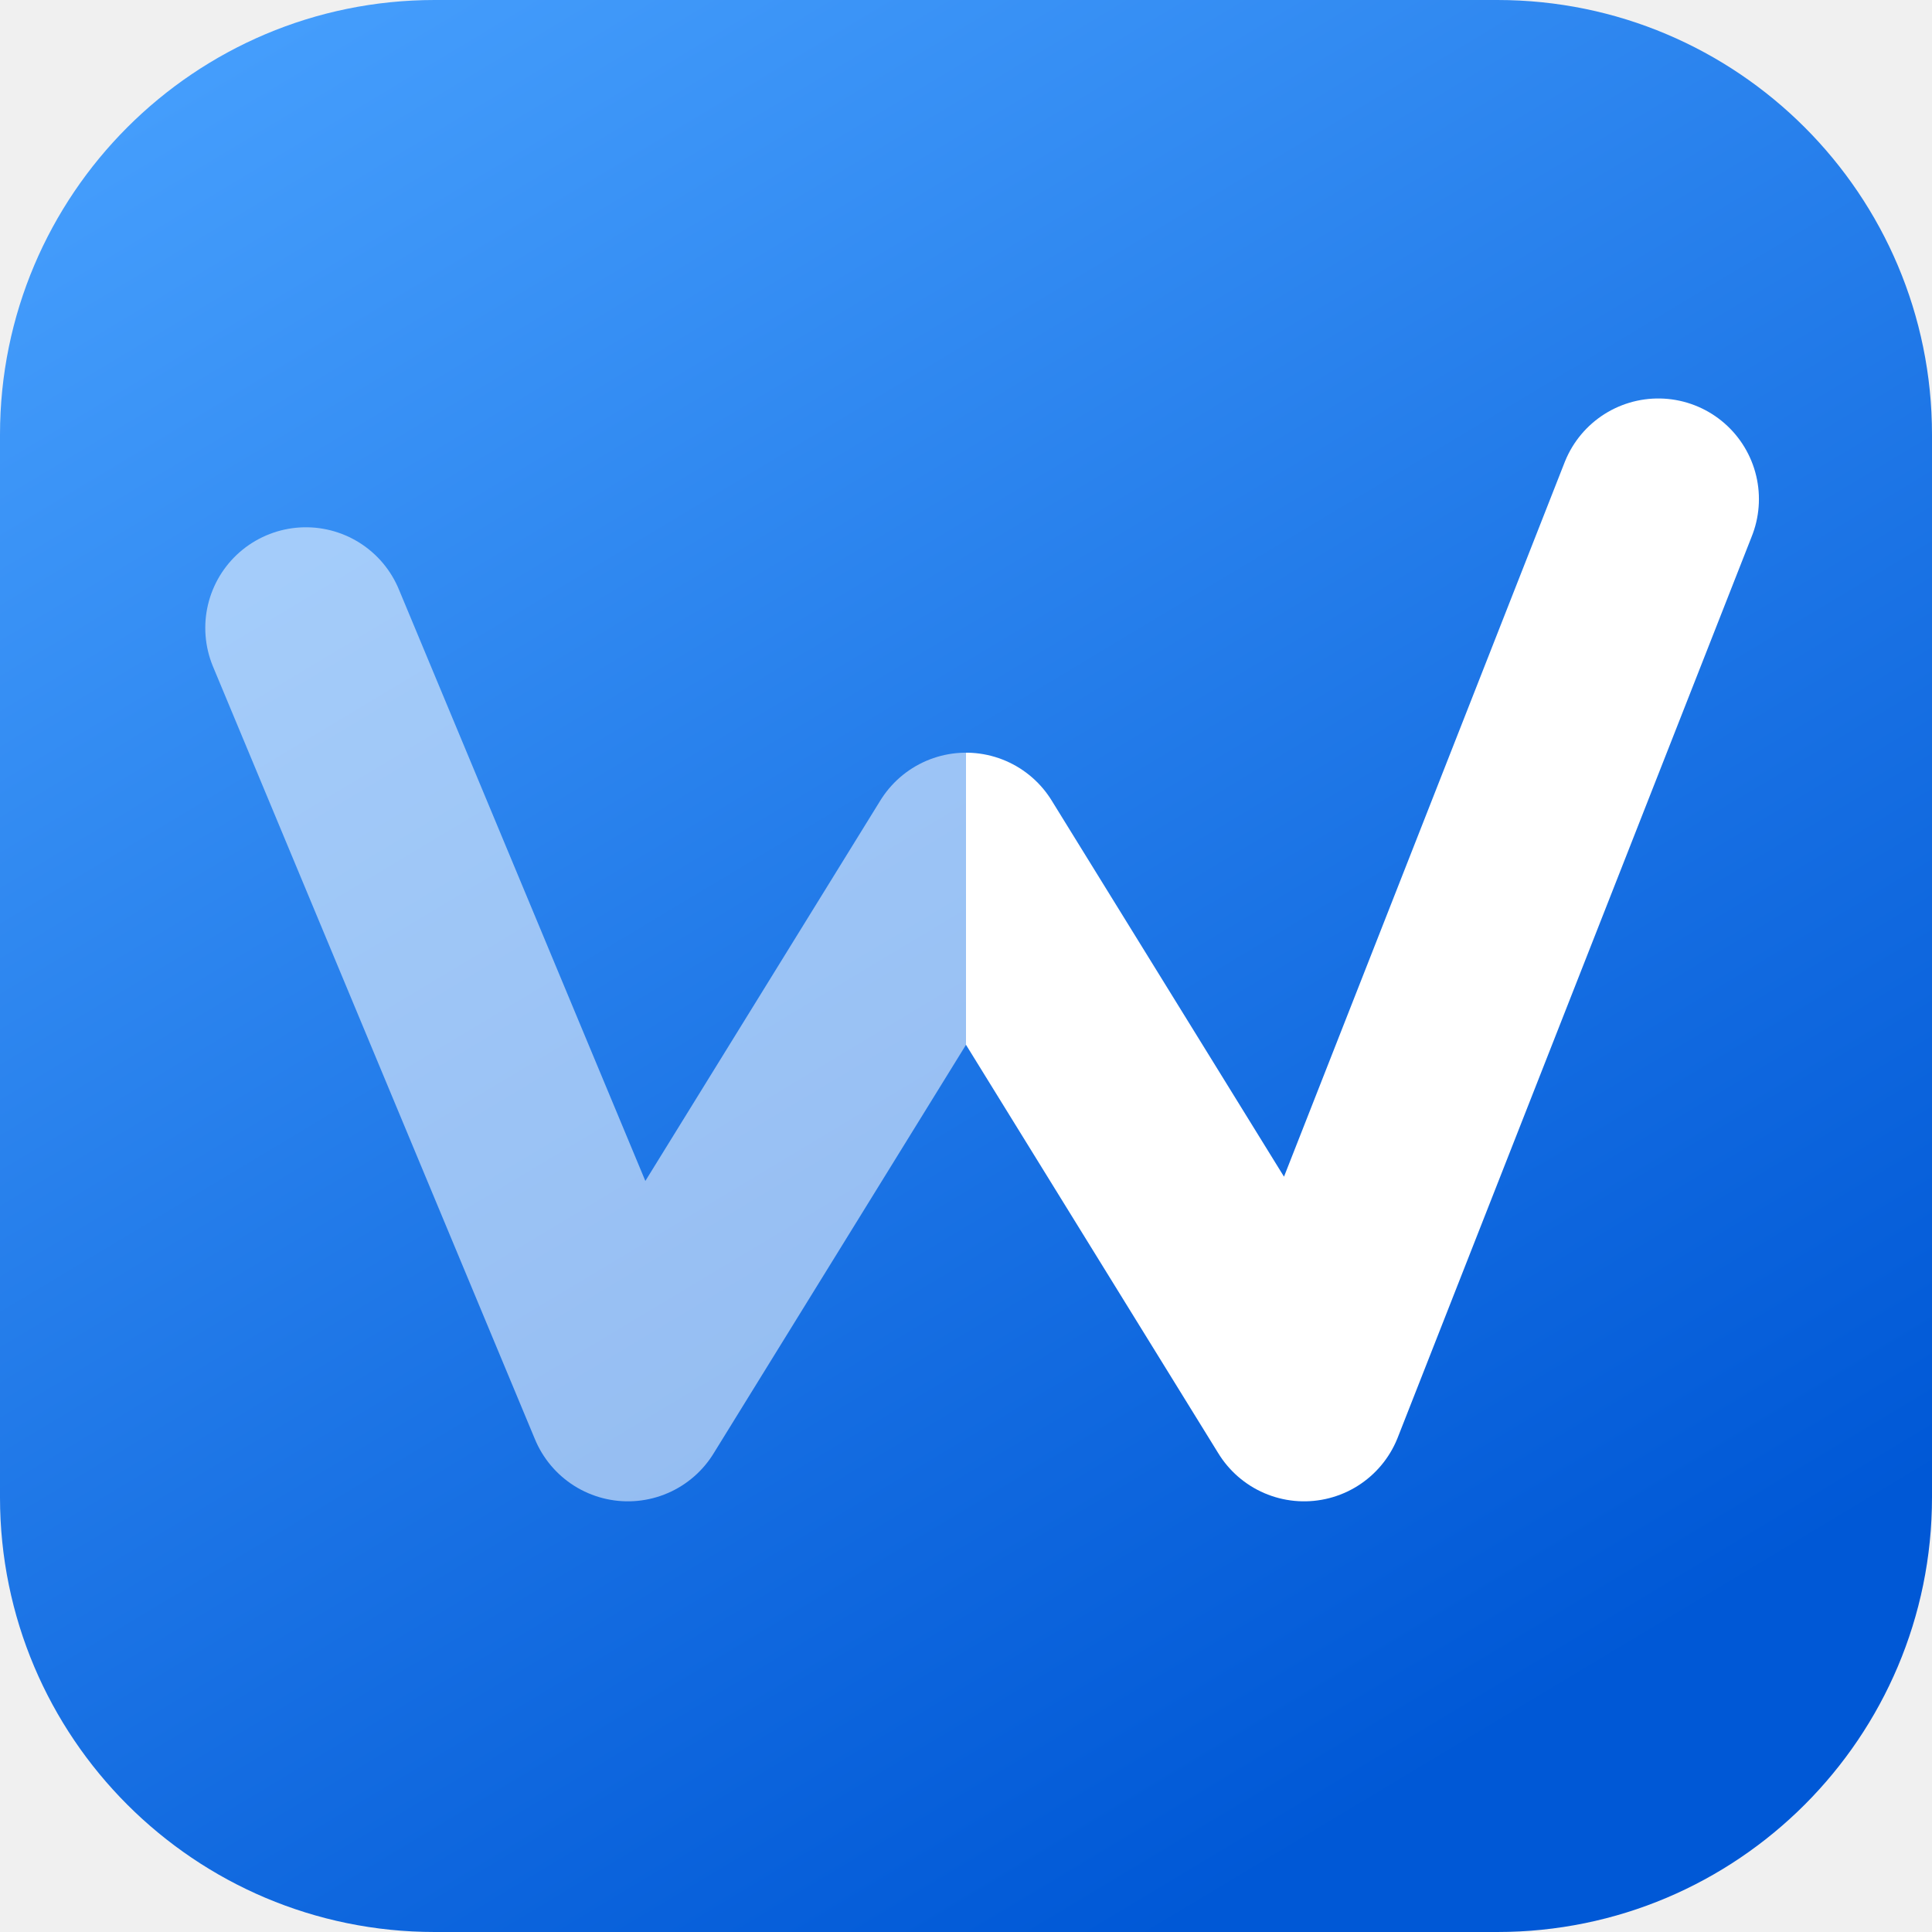
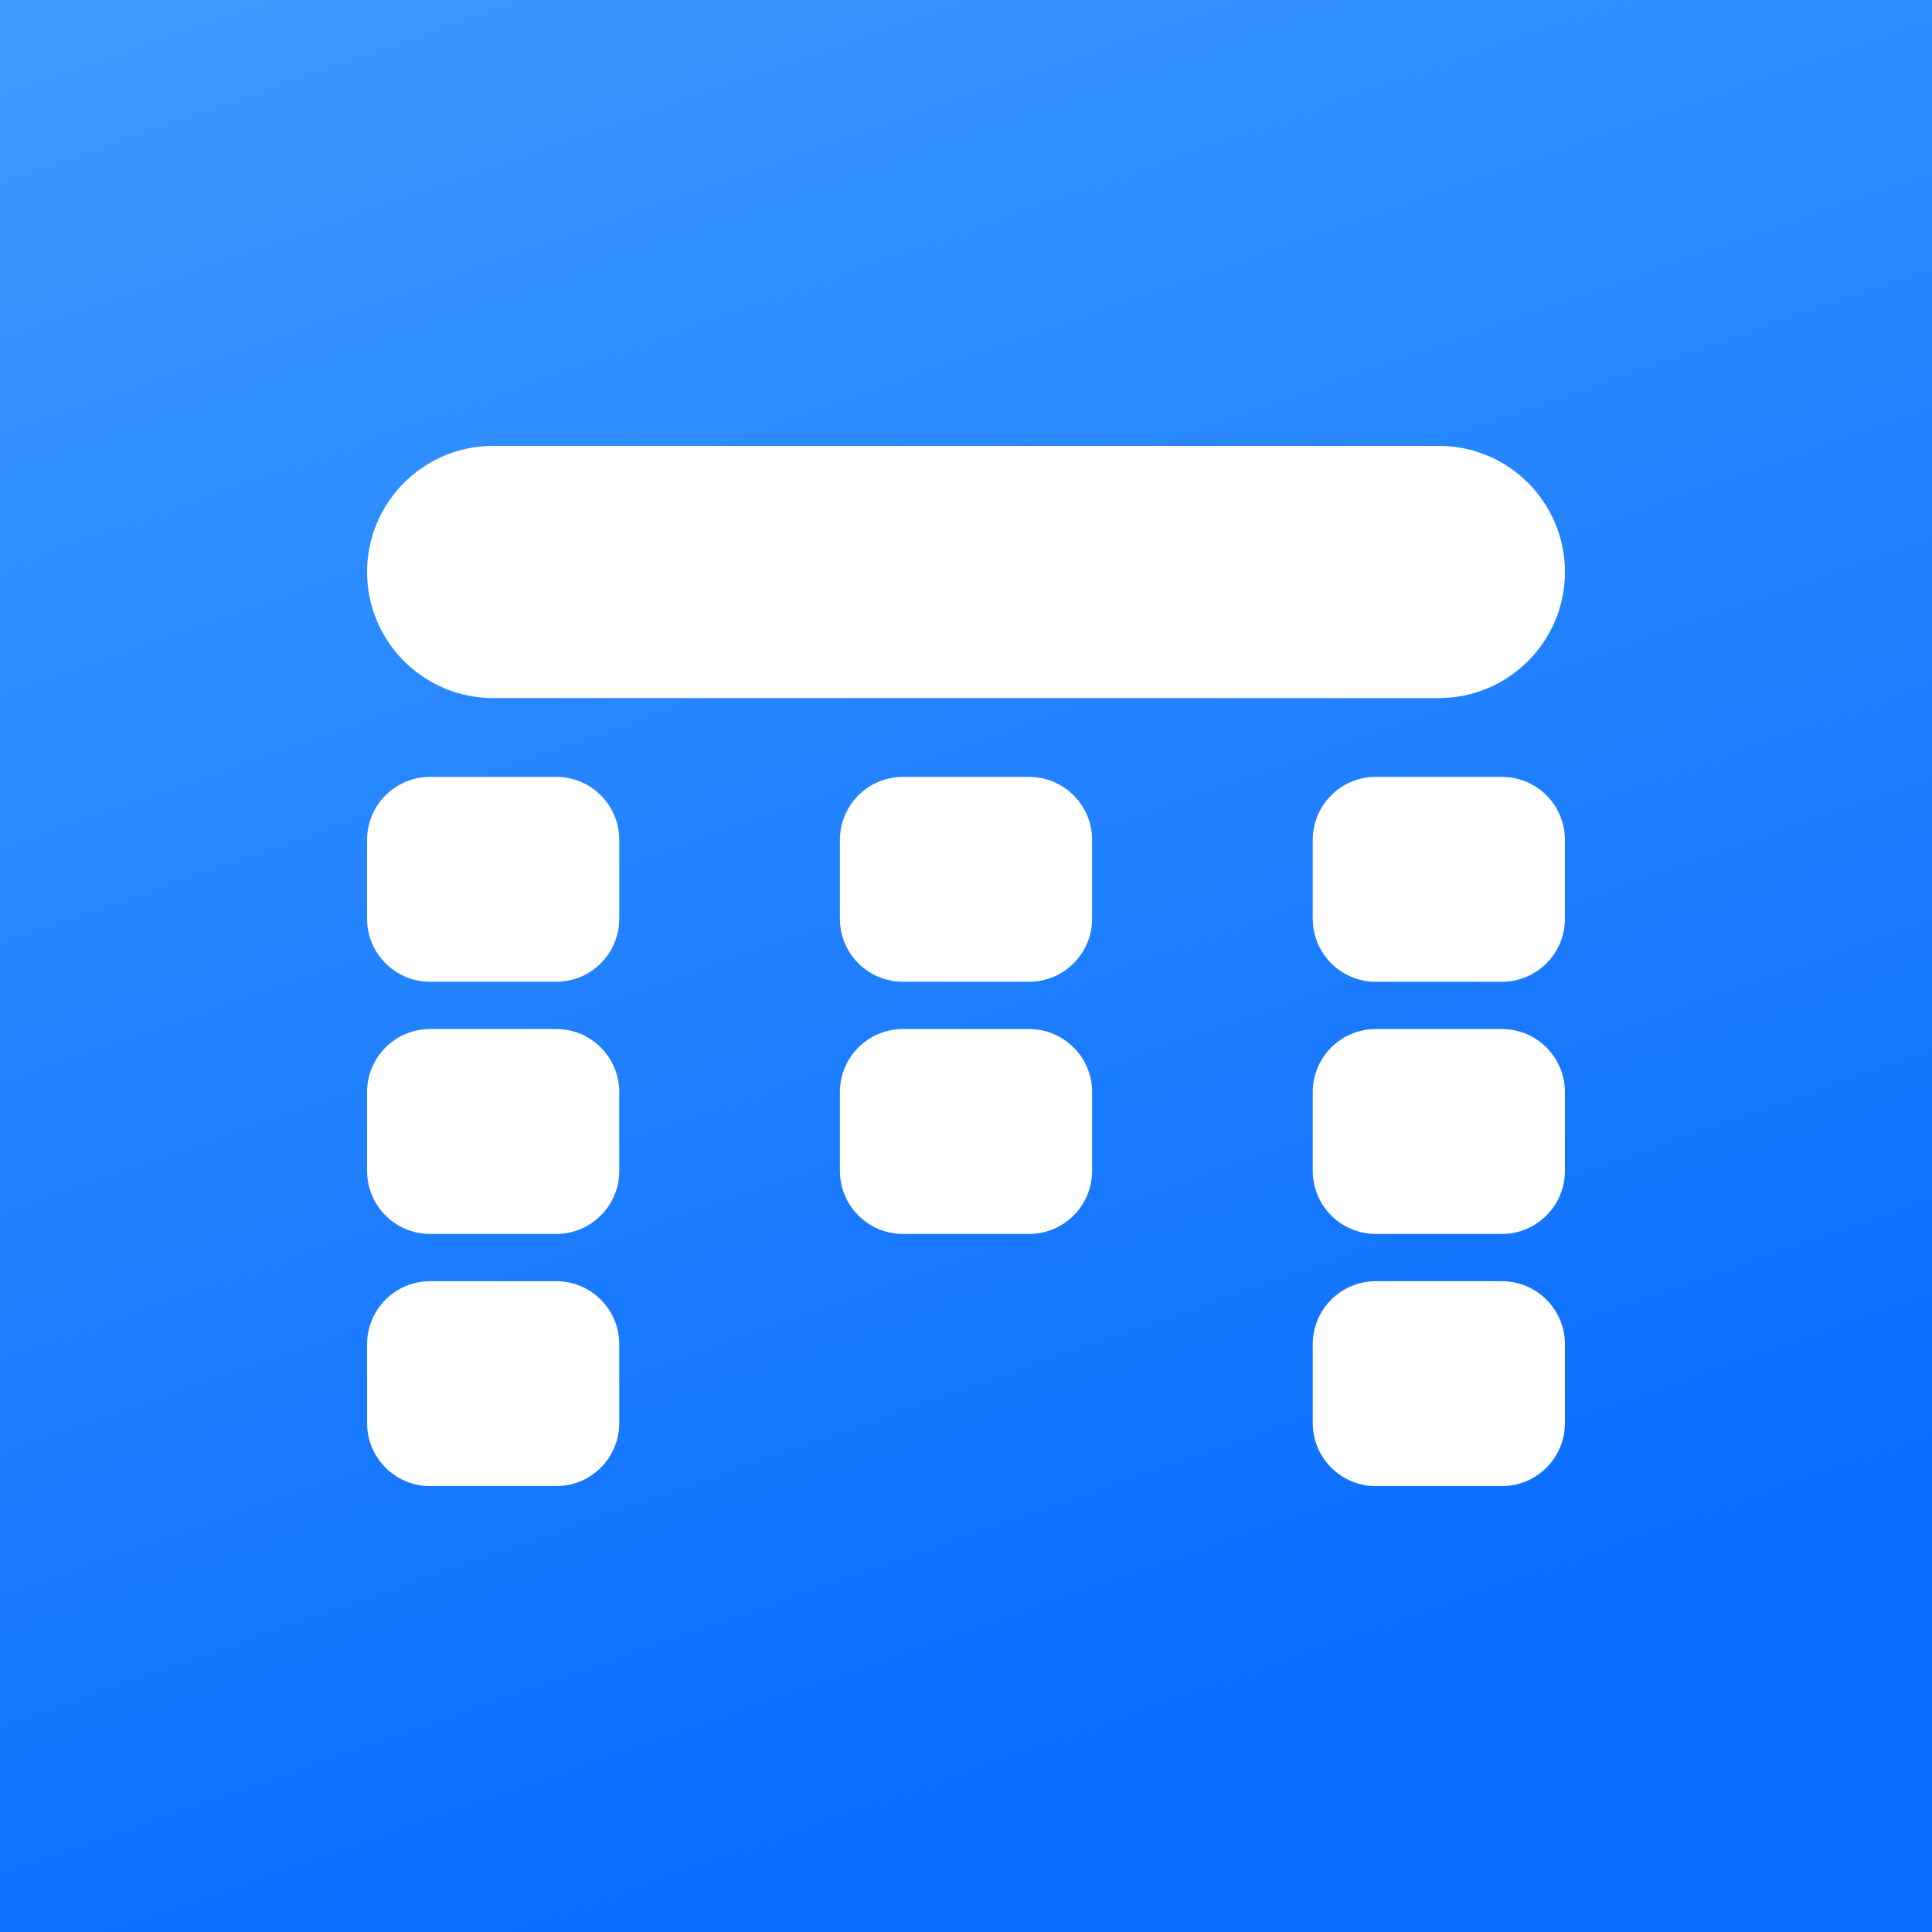
- <svg xmlns="http://www.w3.org/2000/svg" viewBox="0 0 120 120" role="img" aria-label="Werkbank">
+ <svg xmlns="http://www.w3.org/2000/svg" width="1024" height="1024" viewBox="0 0 1024.00 1024.00" role="img" aria-label="App-Symbol Light">
  <defs>
-     <linearGradient id="g" x1="0" y1="0" x2="0.6" y2="1">
-       <stop offset="0" stop-color="#4aa3ff" />
-       <stop offset="1" stop-color="#0058d6" />
+     <linearGradient id="g" x1="0" y1="0" x2="0.35" y2="1">
+       <stop offset="0" stop-color="#3D9BFF" />
+       <stop offset="1" stop-color="#0A6CFF" />
    </linearGradient>
-     <clipPath id="r">
-       <rect width="120" height="120" rx="27" />
-     </clipPath>
+     <linearGradient id="d" x1="0" y1="0" x2="0.35" y2="1">
+       <stop offset="0" stop-color="#2C2C2E" />
+       <stop offset="1" stop-color="#000000" />
+     </linearGradient>
  </defs>
-   <g clip-path="url(#r)">
-     <rect width="120" height="120" fill="url(#g)" />
-     <clipPath id="iL">
-       <rect x="-10000" y="-10000" width="10060.00" height="20000" />
-     </clipPath>
-     <clipPath id="iR">
-       <rect x="60.00" y="-10000" width="10000" height="20000" />
-     </clipPath>
-     <path d="M19.00 39.00 L39.00 87.00 L60.00 53.00 L81.00 87.00 L103.00 31.00" stroke="#fff" stroke-opacity="0.55" fill="none" stroke-width="12.50" stroke-linecap="round" stroke-linejoin="round" clip-path="url(#iL)" />
-     <path d="M19.00 39.00 L39.00 87.00 L60.00 53.00 L81.00 87.00 L103.00 31.00" stroke="#fff" fill="none" stroke-width="12.50" stroke-linecap="round" stroke-linejoin="round" clip-path="url(#iR)" />
-   </g>
+   <rect width="1024" height="1024" fill="url(#g)" />
+   <rect x="194.56" y="236.33" width="634.88" height="133.66" rx="66.83" fill="#FFFFFF" />
+   <rect x="194.56" y="411.76" width="133.66" height="108.60" rx="33.41" fill="#FFFFFF" />
+   <rect x="194.56" y="545.41" width="133.66" height="108.60" rx="33.41" fill="#FFFFFF" />
+   <rect x="194.56" y="679.07" width="133.66" height="108.60" rx="33.41" fill="#FFFFFF" />
+   <rect x="445.17" y="411.76" width="133.66" height="108.60" rx="33.41" fill="#FFFFFF" />
+   <rect x="445.17" y="545.41" width="133.66" height="108.60" rx="33.41" fill="#FFFFFF" />
+   <rect x="695.78" y="411.76" width="133.66" height="108.60" rx="33.41" fill="#FFFFFF" />
+   <rect x="695.78" y="545.41" width="133.66" height="108.60" rx="33.41" fill="#FFFFFF" />
+   <rect x="695.78" y="679.07" width="133.66" height="108.60" rx="33.41" fill="#FFFFFF" />
</svg>
